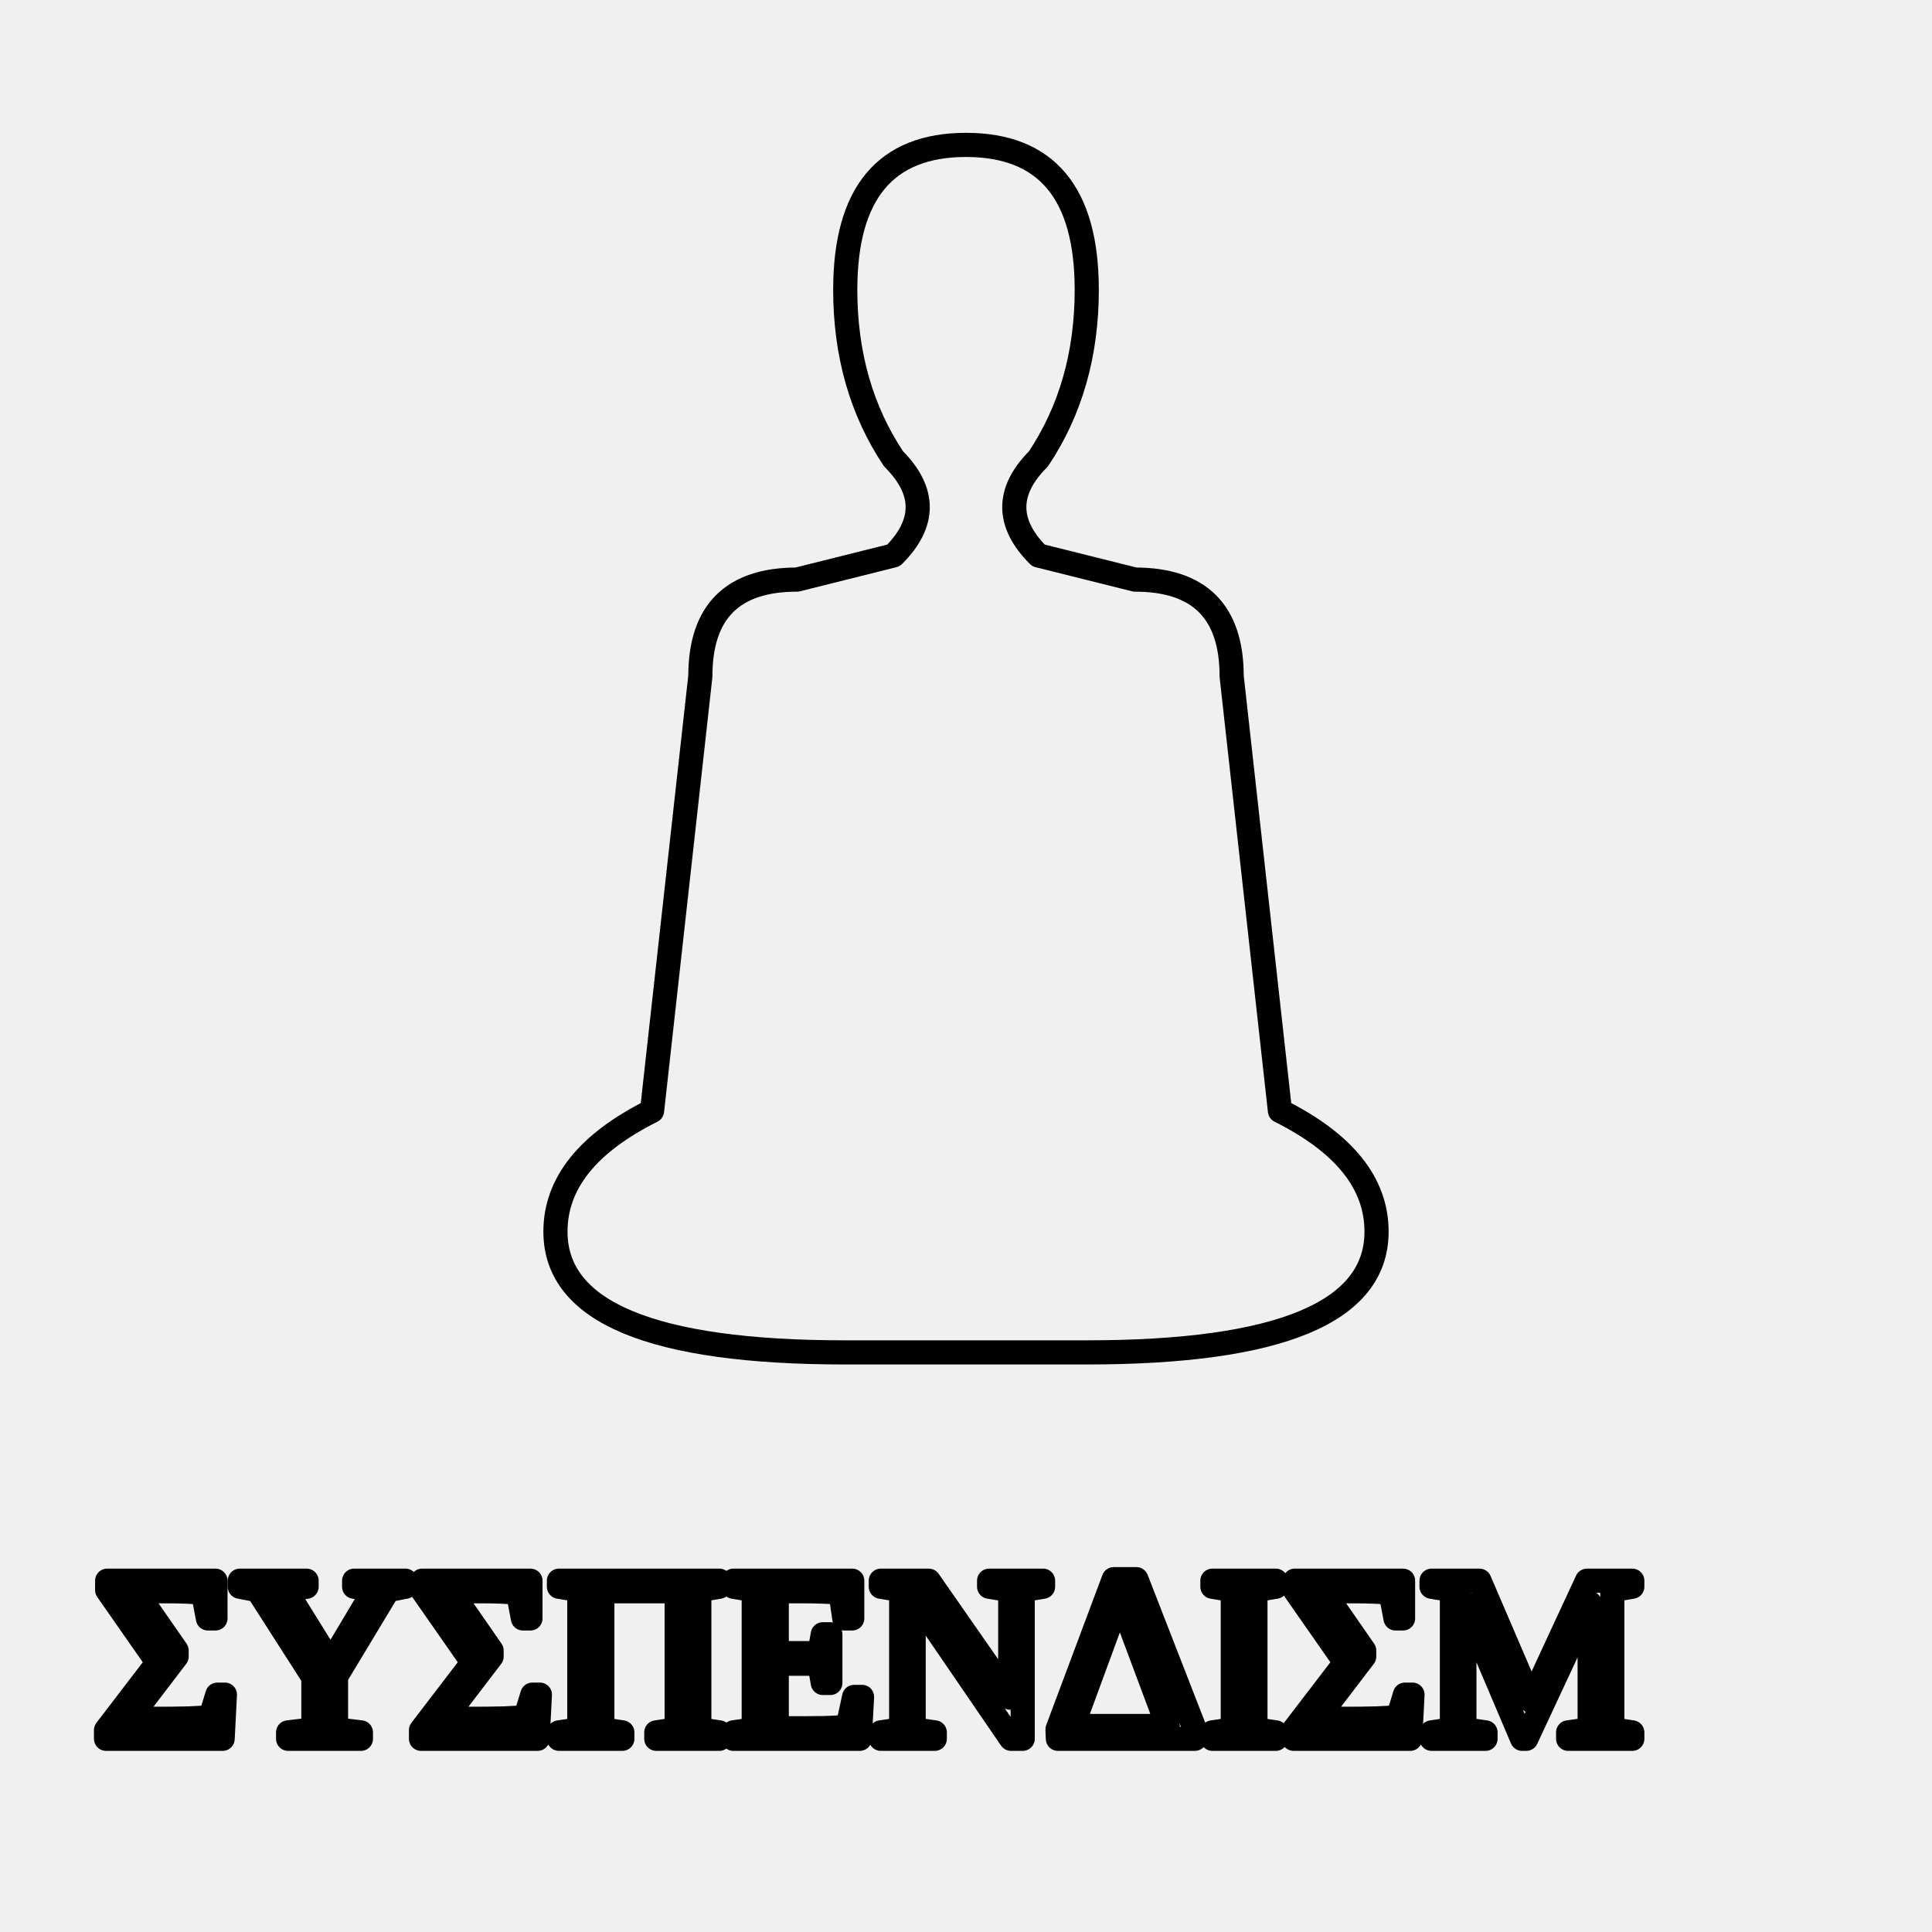
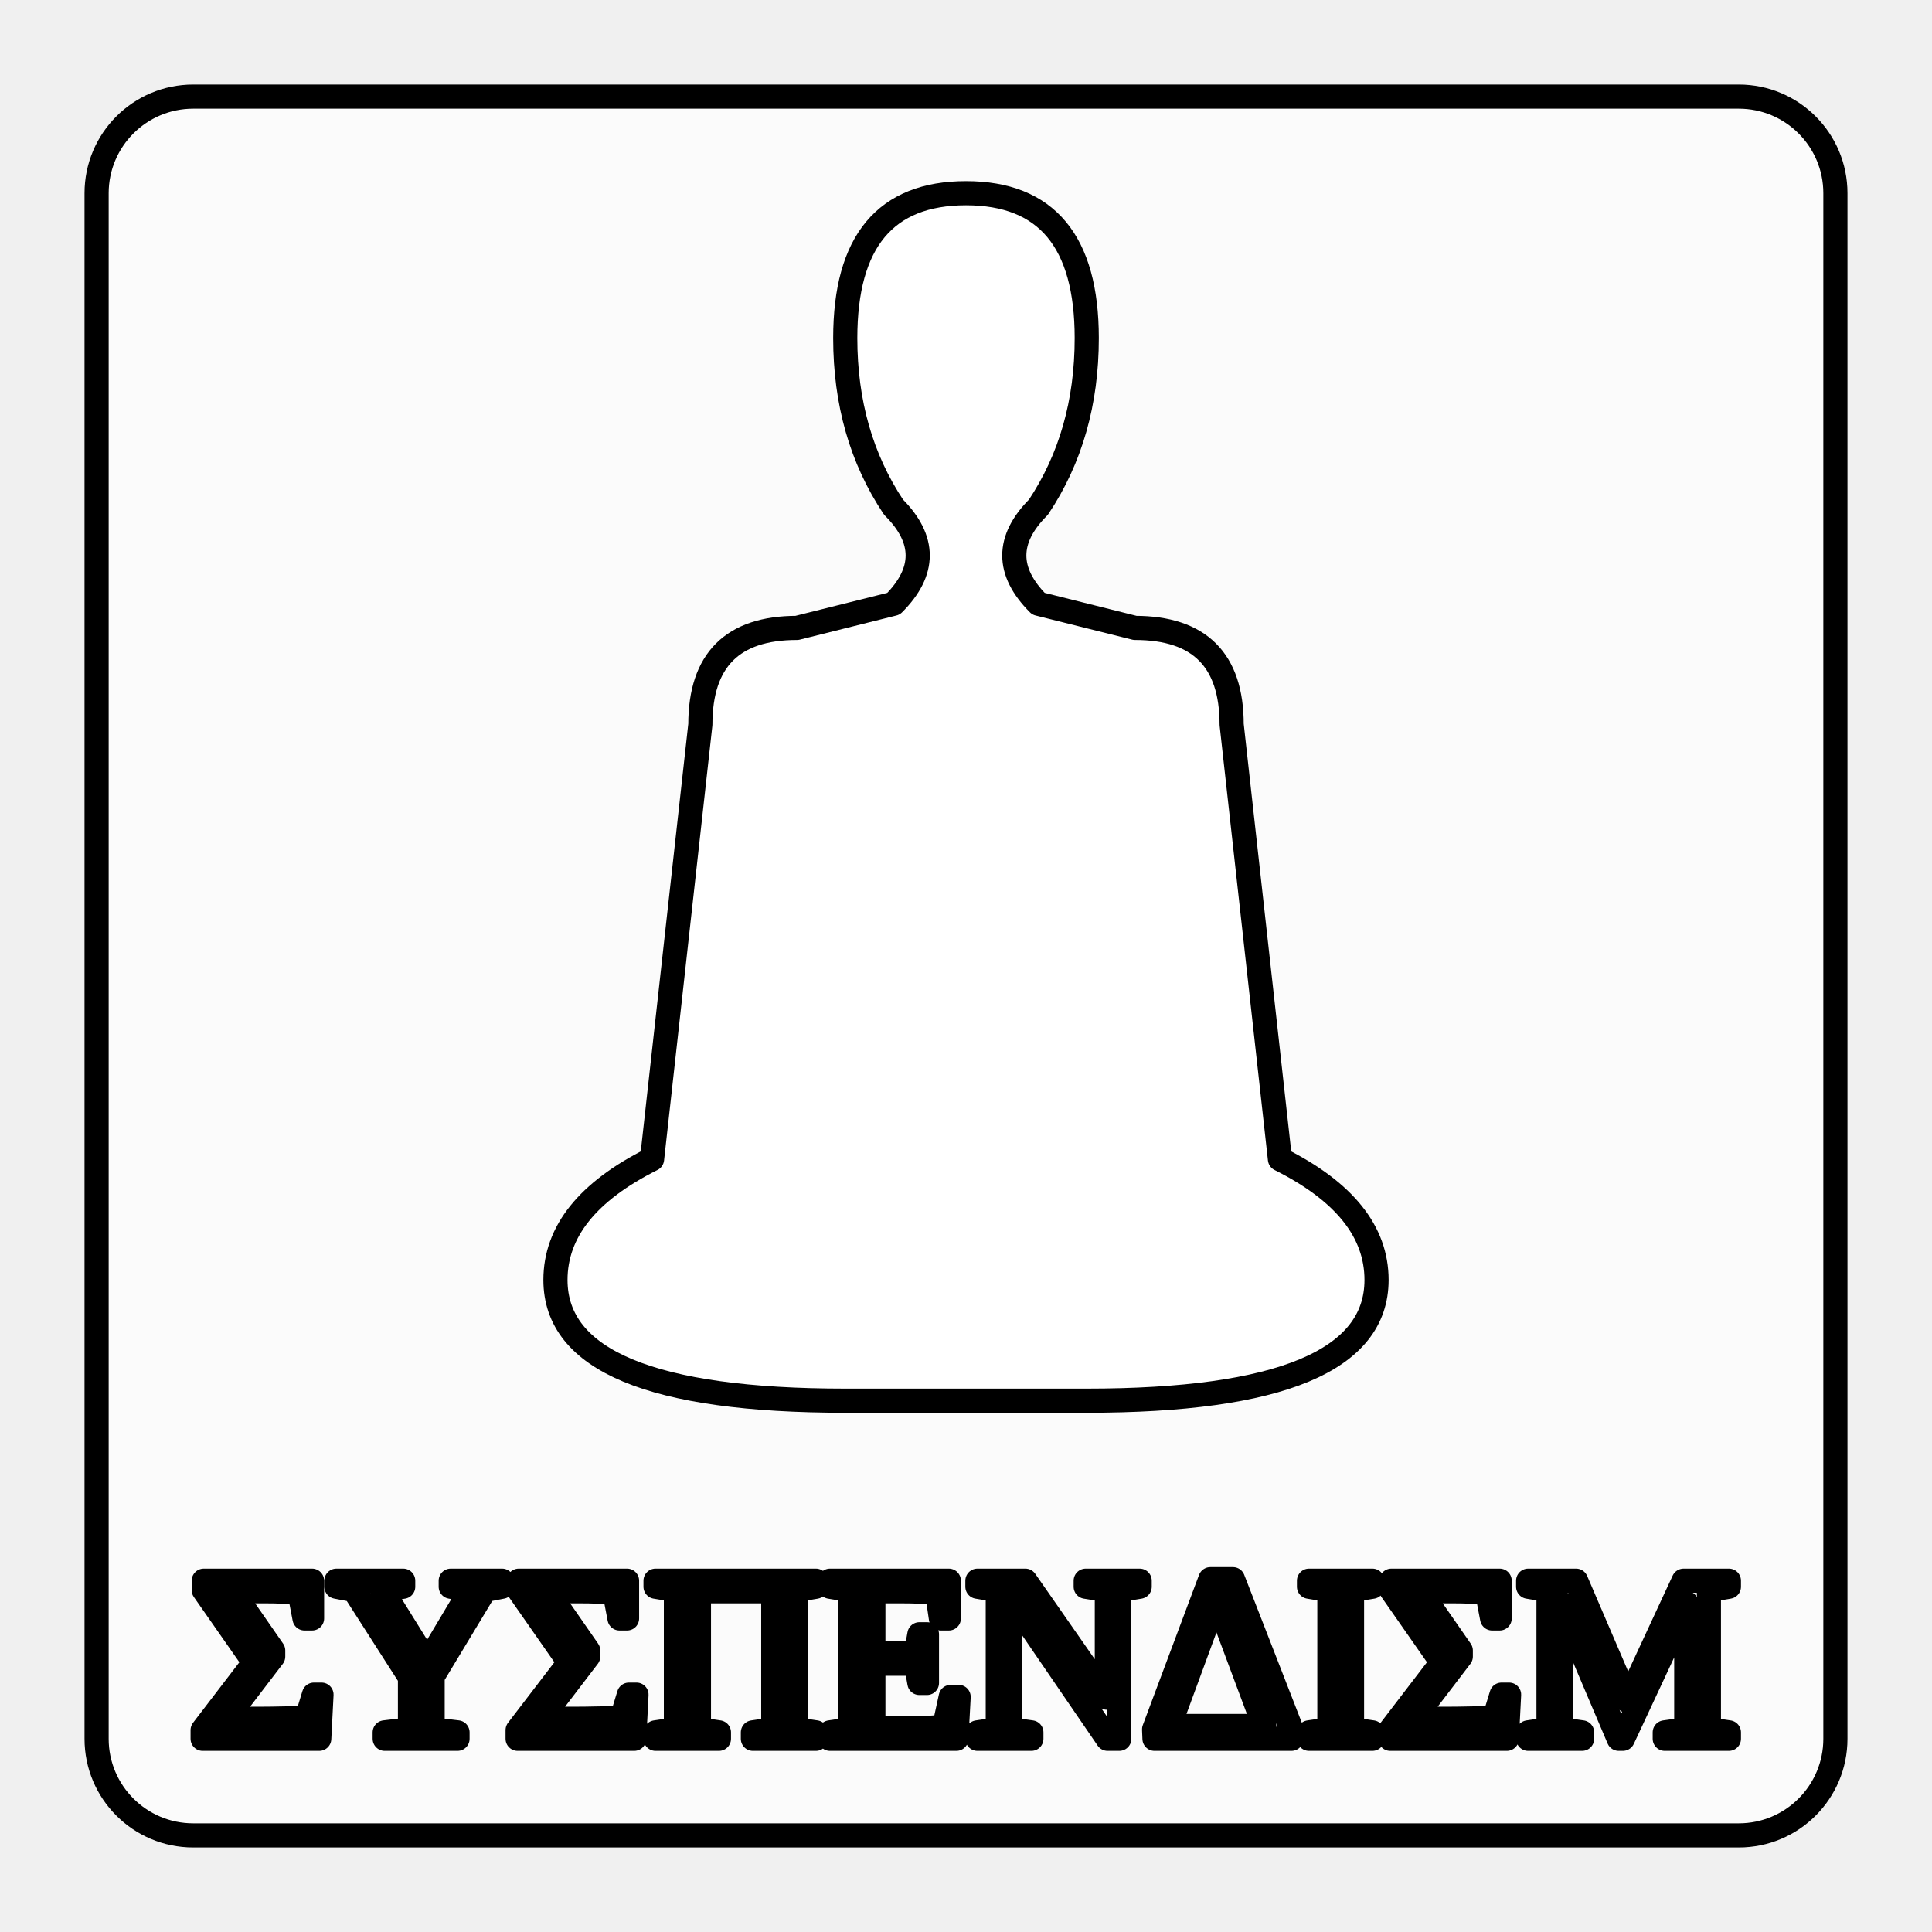
<svg xmlns="http://www.w3.org/2000/svg" version="1.1" width="auto" height="4em" viewBox="0 0 80 80">
  <style>
  .line {
-    fill:none;
-    stroke:#000000;
-    stroke-width:1;
-    stroke-opacity:1;
-    stroke-linejoin:round;
+    fill: none;
+    stroke: #000000;
+    stroke-width: 1;
+    stroke-opacity: 1;
+    stroke-linejoin: round;
+   }
+   .bg {
+    fill: #FFFFFF;
+    fill-opacity: 1;
  }
 </style>
-   <path class="line" d="M35,12q0,-6,5,-6q5,0,5,6q0,4,-2,7q-1,1,-1,2q0,1,1,2l4,1q4,0,4,4l2,18q4,2,4,5q0,5,-12,5h-10q-12,0,-12,-5q0,-3,4,-5l2,-18q0,-4,4,-4l4,-1q1,-1,1,-2q0,-1,-1,-2q-2,-3,-2,-7z" />
-   <text y="72" x="5%" textLength="90%" lengthAdjust="spacingAndGlyphs" class="line" font-size="smaller">ΣΥΣΠΕΝΔΙΣΜ</text>
+   <rect class="line bg" style="fill-opacity:0.75" x="4" y="4" width="72" height="72" rx="4" ry="4" />
+   <path class="line bg" d="M35,14q0,-6,5,-6q5,0,5,6q0,4,-2,7q-1,1,-1,2q0,1,1,2l4,1q4,0,4,4l2,18q4,2,4,5q0,5,-12,5h-10q-12,0,-12,-5q0,-3,4,-5l2,-18q0,-4,4,-4l4,-1q1,-1,1,-2q0,-1,-1,-2q-2,-3,-2,-7z" />
+   <text y="72" x="8" textLength="64" lengthAdjust="spacingAndGlyphs" class="line bg" font-size="smaller">ΣΥΣΠΕΝΔΙΣΜ</text>
</svg>
